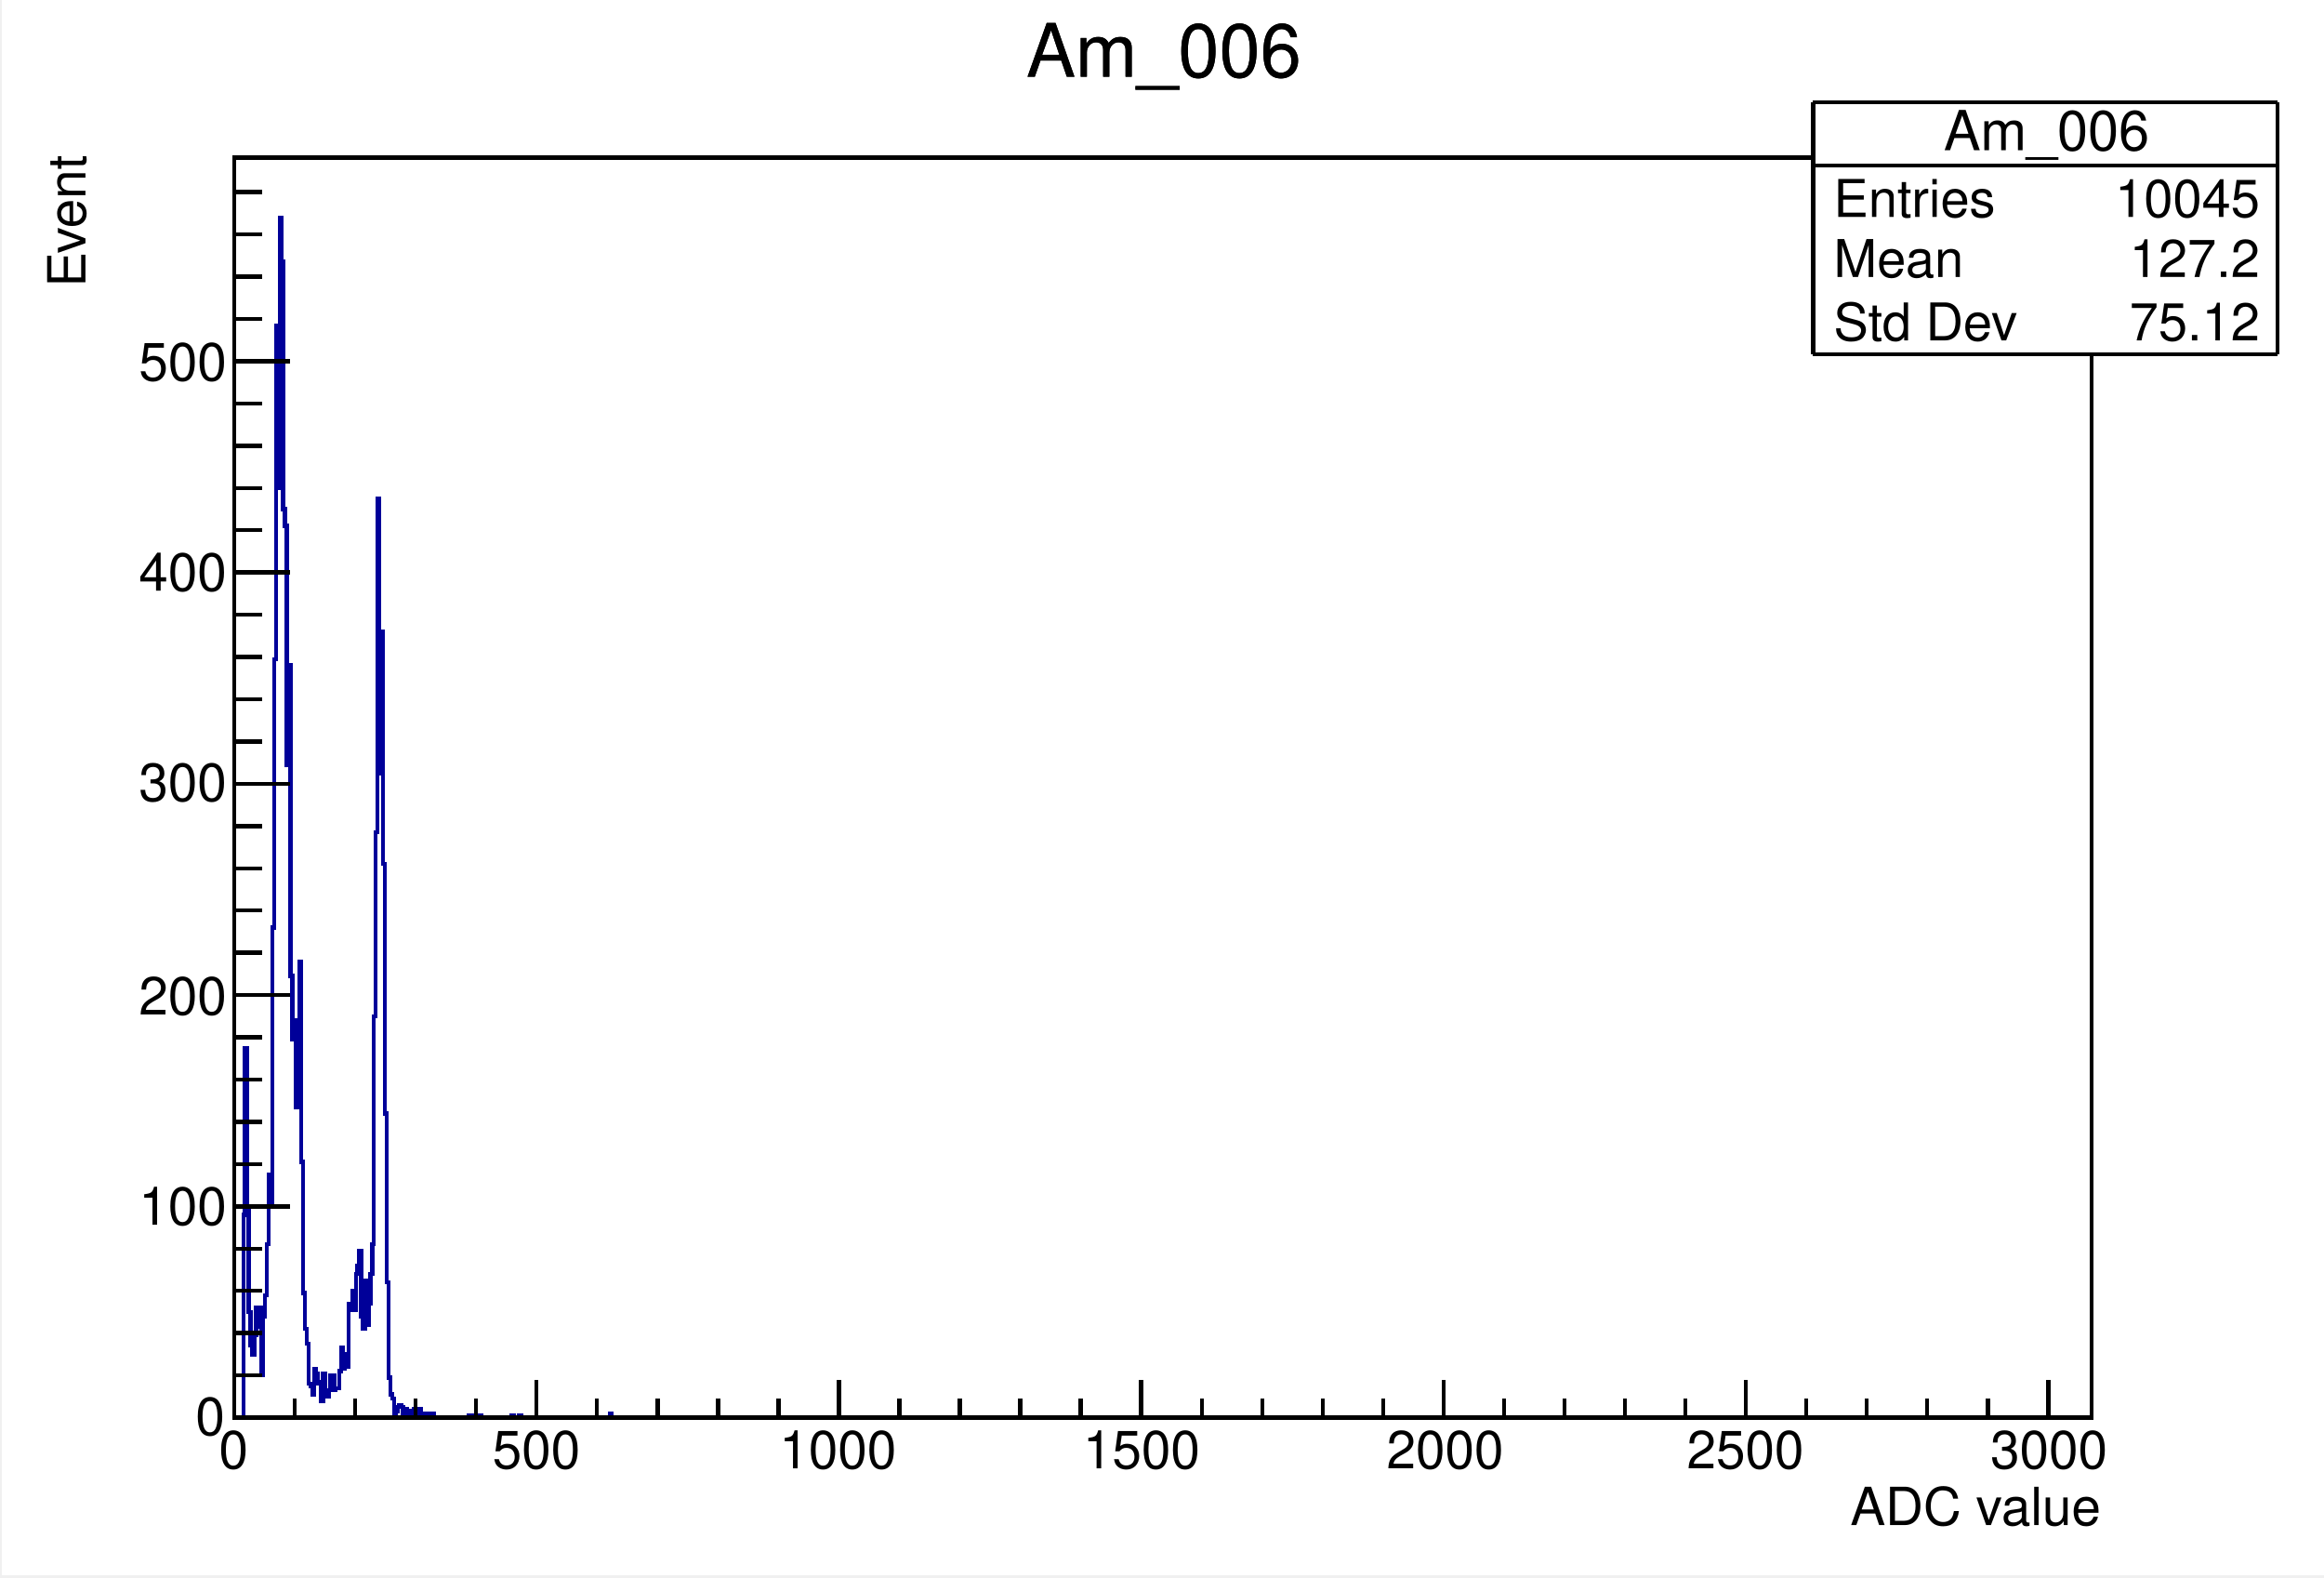
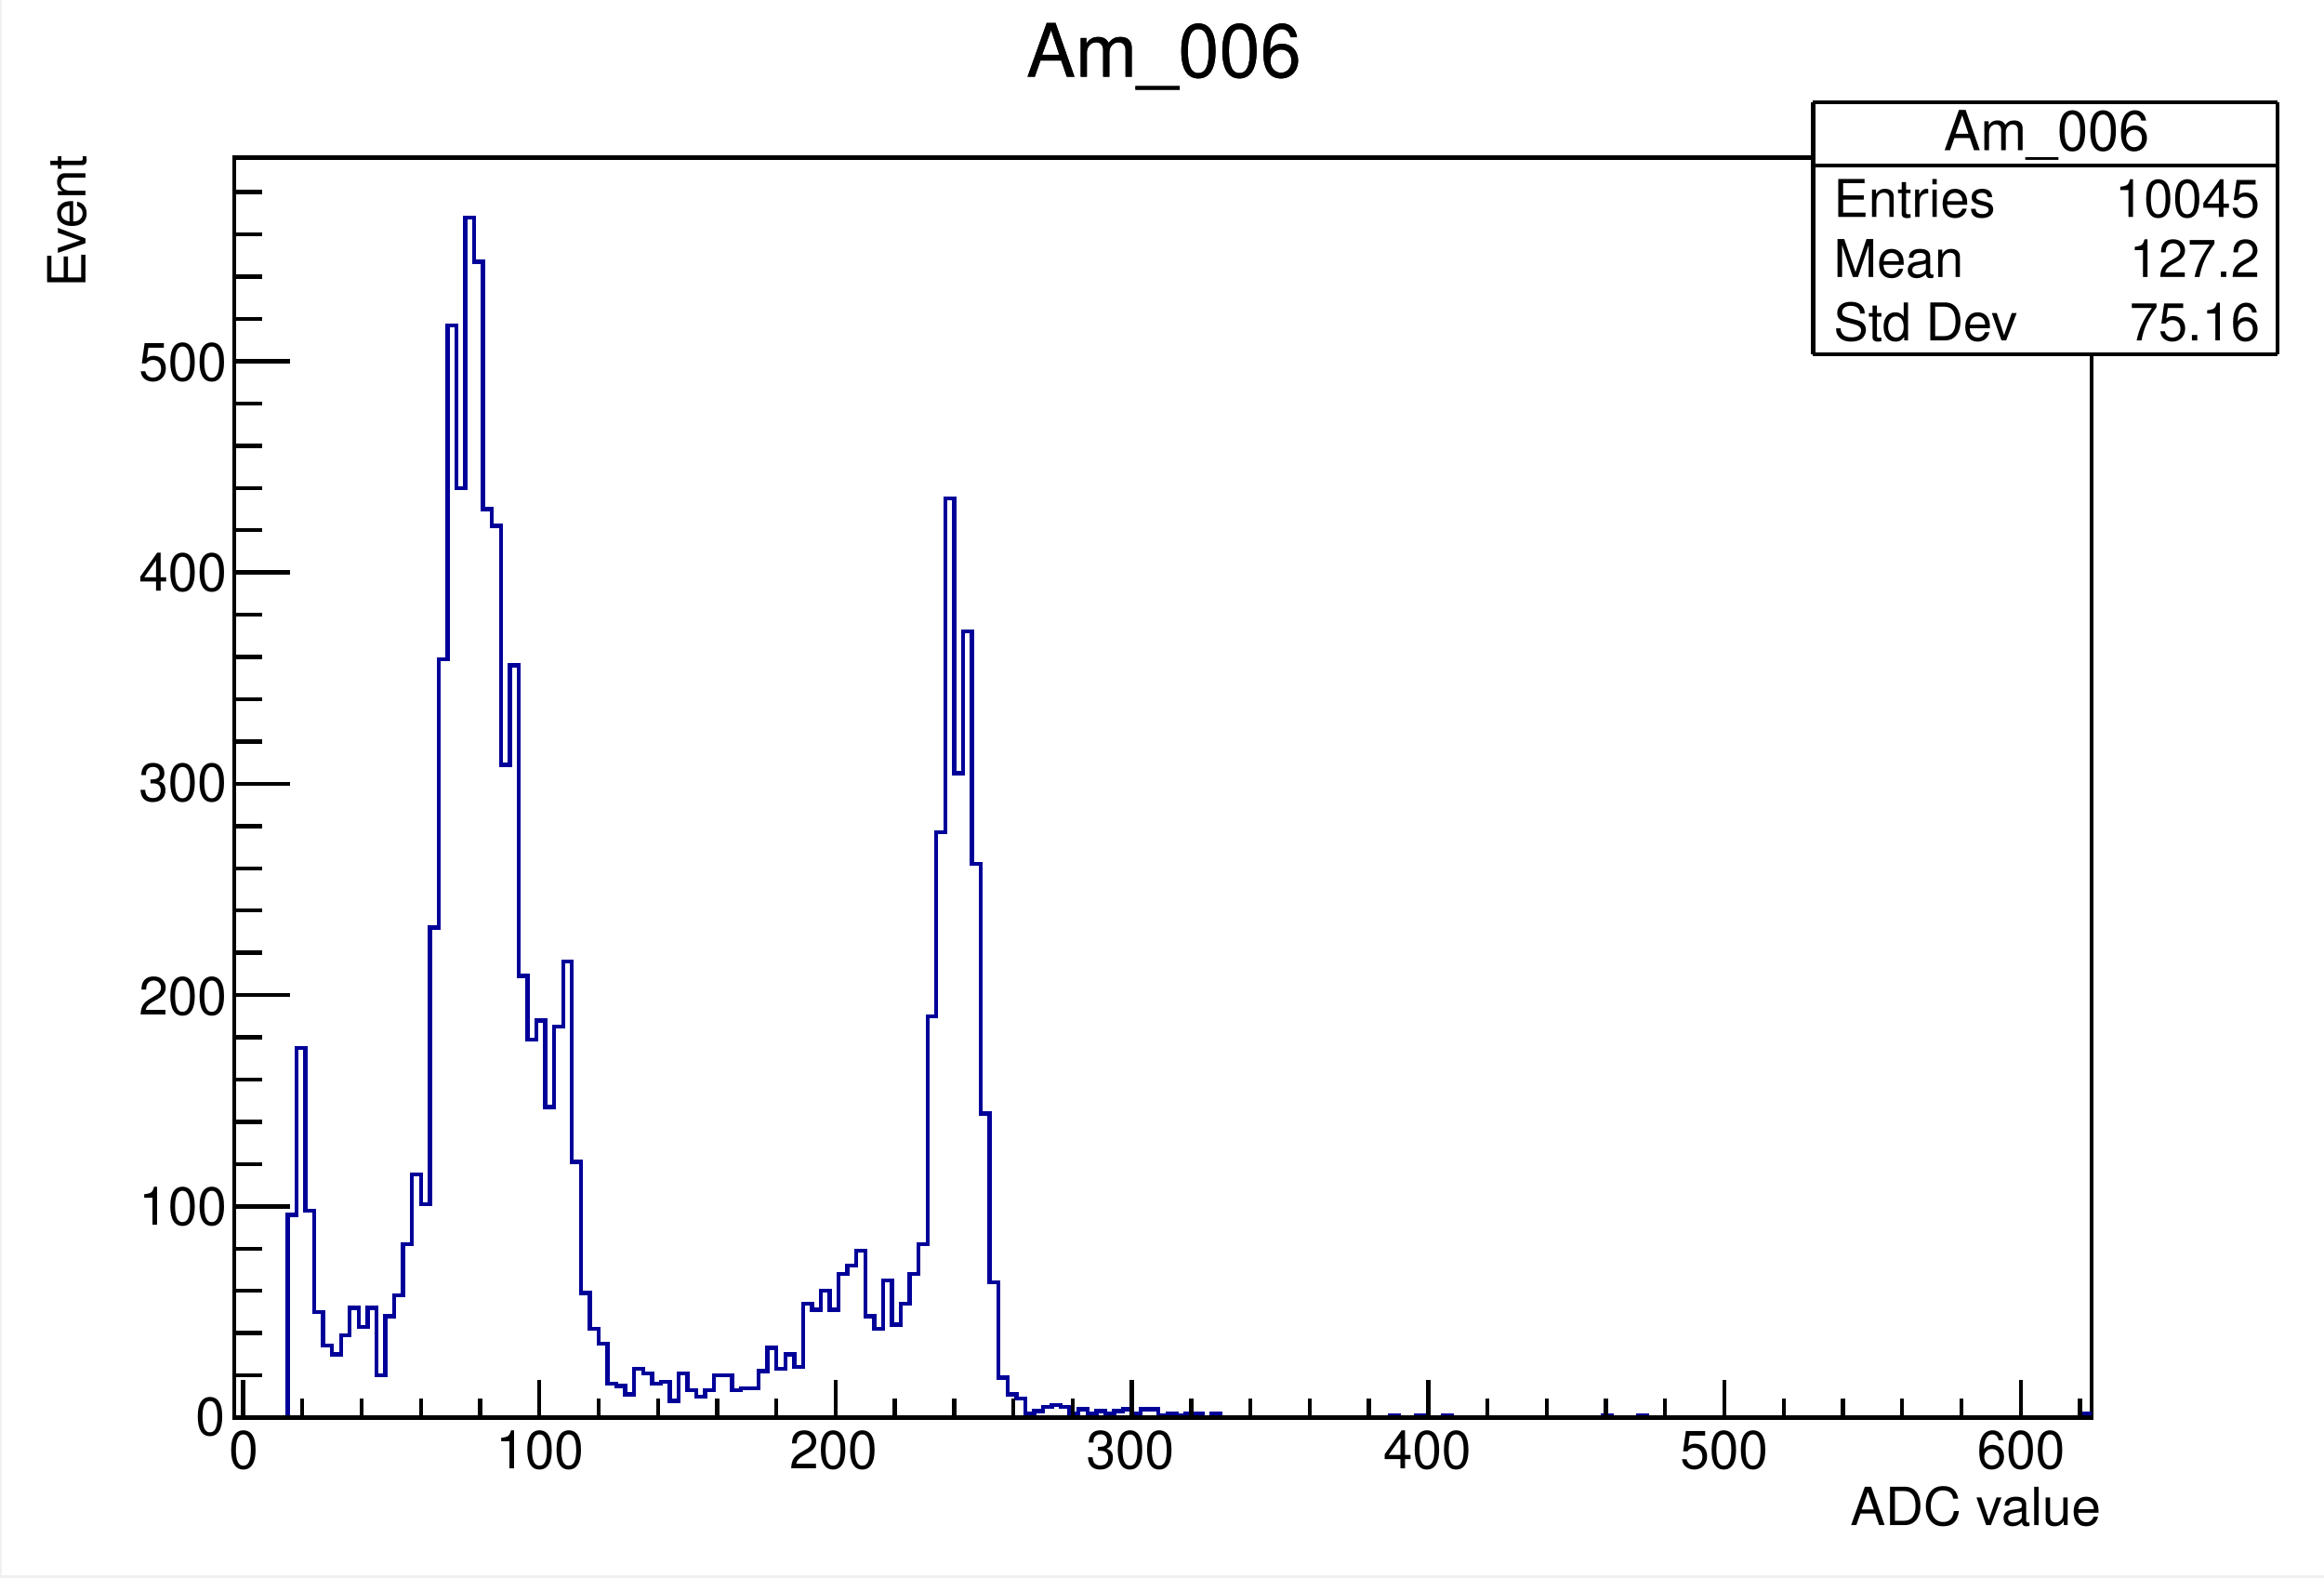
<svg xmlns="http://www.w3.org/2000/svg" width="567.429" height="384.969" viewBox="0 0 567.429 384.969" shape-rendering="crispEdges">
  <defs>
</defs>
  <rect x="0.5" y="0" width="566.929" height="384.469" fill="white" />
  <rect x="57.193" y="38.447" width="453.543" height="307.575" fill="white" />
  <rect x="57.193" y="38.447" width="453.543" height="307.575" fill="none" stroke="black" />
-   <path d="M57.193,346.022h 2.215v -49.509h 0.443v -40.742h 0.443v 39.71h 0.443v 24.755h 0.443v 8.252h 0.443v 2.063h 0.443v -4.641h 0.443v -6.704h 0.443v 4.641h 0.443v -4.641h 0.443v 16.503h 0.443v  -14.44h 0.443v -5.157h 0.443v -12.377h 0.443v -17.019h 0.443v 7.22h 0.443v -67.559h 0.443v -65.496h 0.443v -81.484h 0.443v 39.71h 0.443v -66.012h 0.443v 10.83h 0.443v 60.339h 0.443v 4.126h  0.443v 58.276h 0.443v -24.239h 0.443v 75.811h 0.443v 15.472h 0.443v -4.641h 0.443v 21.145h 0.443v -19.597h 0.443v -15.987h 0.443v 48.993h 0.443v 31.975h 0.443v 8.767h 0.443v 3.61h 0.443v  9.799h 0.443v 0.516h 0.443v 2.063h 0.443v -6.189h 0.443v 1.031h 0.443v 2.579h 0.443v -0.516h 0.443v 4.641h 0.443v -6.704h 0.443v 4.126h 0.443v 1.547h 0.443v -1.547h 0.443v -3.61h  0.886v 3.61h 0.443v -0.516h 0.886v -4.126h 0.443v -5.673h 0.443v 5.157h 0.443v -3.61h 0.443v 3.094h 0.443v -15.472h 0.443v 1.547h 0.443v -4.641h 0.443v 4.641h 0.443v -8.767h 0.443v  -2.063h 0.443v -3.61h 0.443v 15.987h 0.443v 3.094h 0.443v -11.862h 0.443v 10.83h 0.443v -5.157h 0.443v -7.22h 0.443v -7.22h 0.443v -55.698h 0.443v -44.868h 0.443v -81.484h 0.443v 67.044h  0.443v -34.553h 0.443v 56.729h 0.443v 60.855h 0.443v 41.258h 0.443v 23.207h 0.443v 4.126h 0.443v 1.031h 0.443v 3.61h 0.443v -0.516h 0.443v -1.031h 0.443v -0.516h 0.443v 0.516h 0.443v  1.547h 0.443v -1.031h 0.443v 1.031h 0.443v -0.516h 0.443v 0.516h 0.443v -0.516h 0.443v -0.516h 0.443v 1.031h 0.443v -1.031h 0.886v 1.547h 0.443v -0.516h 0.443v 0.516h 0.443v -0.516h  0.886v 1.031h 0.443v -1.031h 0.443v 1.031h 8.415v -0.516h 0.443v 0.516h 0.886v -0.516h 0.443v 0.516h 0.886v -0.516h 0.443v 0.516h 7.53v -0.516h 0.443v 0.516h 1.329v -0.516h 0.443v 0.516h  21.703v -1.031h 0.443v 1.031h 361.417" fill="none" stroke="#000099" />
+   <path d="M57.193,346.022h 13.02v -49.509h 2.17v -40.742h 2.17v 39.71h 2.17v 24.755h 2.17v 8.252h 2.17v 2.063h 2.17v -4.641h 2.17v -6.704h 2.17v 4.641h 2.17v -4.641h 2.17v 16.503h 2.17v -14.44h  2.17v -5.157h 2.17v -12.377h 2.17v -17.019h 2.17v 7.22h 2.17v -67.559h 2.17v -65.496h 2.17v -81.484h 2.17v 39.71h 2.17v -66.012h 2.17v 10.83h 2.17v 60.339h 2.17v 4.126h 2.17v 58.276h 2.17v  -24.239h 2.17v 75.811h 2.17v 15.472h 2.17v -4.641h 2.17v 21.145h 2.17v -19.597h 2.17v -15.987h 2.17v 48.993h 2.17v 31.975h 2.17v 8.767h 2.17v 3.61h 2.17v 9.799h 2.17v 0.516h 2.17v 2.063h  2.17v -6.189h 2.17v 1.031h 2.17v 2.579h 2.17v -0.516h 2.17v 4.641h 2.17v -6.704h 2.17v 4.126h 2.17v 1.547h 2.17v -1.547h 2.17v -3.61h 4.34v 3.61h 2.17v -0.516h 4.34v -4.126h 2.17v  -5.673h 2.17v 5.157h 2.17v -3.61h 2.17v 3.094h 2.17v -15.472h 2.17v 1.547h 2.17v -4.641h 2.17v 4.641h 2.17v -8.767h 2.17v -2.063h 2.17v -3.61h 2.17v 15.987h 2.17v 3.094h 2.17v -11.862h  2.17v 10.83h 2.17v -5.157h 2.17v -7.22h 2.17v -7.22h 2.17v -55.698h 2.17v -44.868h 2.17v -81.484h 2.17v 67.044h 2.17v -34.553h 2.17v 56.729h 2.17v 60.855h 2.17v 41.258h 2.17v 23.207h 2.17v  4.126h 2.17v 1.031h 2.17v 3.61h 2.17v -0.516h 2.17v -1.031h 2.17v -0.516h 2.17v 0.516h 2.17v 1.547h 2.17v -1.031h 2.17v 1.031h 2.17v -0.516h 2.17v 0.516h 2.17v -0.516h 2.17v -0.516h  2.17v 1.031h 2.17v -1.031h 4.34v 1.547h 2.17v -0.516h 2.17v 0.516h 2.17v -0.516h 4.34v 1.031h 2.17v -1.031h 2.17v 1.031h 41.231v -0.516h 2.17v 0.516h 4.34v -0.516h 2.17v 0.516h 4.34v  -0.516h 2.17v 0.516h 36.891v -0.516h 2.17v 0.516h 6.51v -0.516h 2.17v 0.516h 106.333v -1.031h 2.17" fill="none" stroke="#000099" />
  <path d="M57.193,346.022h 453.543" fill="none" stroke="black" />
-   <path d="M57.193,336.795v 9.227" fill="none" stroke="black" />
-   <path d="M71.957,341.409v 4.614" fill="none" stroke="black" />
-   <path d="M86.721,341.409v 4.614" fill="none" stroke="black" />
-   <path d="M101.484,341.409v 4.614" fill="none" stroke="black" />
-   <path d="M116.248,341.409v 4.614" fill="none" stroke="black" />
-   <path d="M131.012,336.795v 9.227" fill="none" stroke="black" />
-   <path d="M145.776,341.409v 4.614" fill="none" stroke="black" />
-   <path d="M160.539,341.409v 4.614" fill="none" stroke="black" />
-   <path d="M175.303,341.409v 4.614" fill="none" stroke="black" />
-   <path d="M190.067,341.409v 4.614" fill="none" stroke="black" />
-   <path d="M204.831,336.795v 9.227" fill="none" stroke="black" />
-   <path d="M219.594,341.409v 4.614" fill="none" stroke="black" />
-   <path d="M234.358,341.409v 4.614" fill="none" stroke="black" />
-   <path d="M249.122,341.409v 4.614" fill="none" stroke="black" />
-   <path d="M263.886,341.409v 4.614" fill="none" stroke="black" />
-   <path d="M278.65,336.795v 9.227" fill="none" stroke="black" />
-   <path d="M293.413,341.409v 4.614" fill="none" stroke="black" />
-   <path d="M308.177,341.409v 4.614" fill="none" stroke="black" />
-   <path d="M322.941,341.409v 4.614" fill="none" stroke="black" />
-   <path d="M337.705,341.409v 4.614" fill="none" stroke="black" />
-   <path d="M352.469,336.795v 9.227" fill="none" stroke="black" />
-   <path d="M367.232,341.409v 4.614" fill="none" stroke="black" />
-   <path d="M381.996,341.409v 4.614" fill="none" stroke="black" />
-   <path d="M396.76,341.409v 4.614" fill="none" stroke="black" />
-   <path d="M411.524,341.409v 4.614" fill="none" stroke="black" />
-   <path d="M426.287,336.795v 9.227" fill="none" stroke="black" />
-   <path d="M441.051,341.409v 4.614" fill="none" stroke="black" />
-   <path d="M455.815,341.409v 4.614" fill="none" stroke="black" />
-   <path d="M470.579,341.409v 4.614" fill="none" stroke="black" />
-   <path d="M485.343,341.409v 4.614" fill="none" stroke="black" />
-   <path d="M500.106,336.795v 9.227" fill="none" stroke="black" />
-   <path d="M500.106,336.795v 9.227" fill="none" stroke="black" />
-   <text xml:space="preserve" x="53.446" y="358.403" fill="black" font-size="12.845" font-family="Helvetica">0</text>
-   <text xml:space="preserve" x="120.239" y="358.403" fill="black" font-size="12.845" font-family="Helvetica">500</text>
-   <text xml:space="preserve" x="190.291" y="358.403" fill="black" font-size="12.845" font-family="Helvetica">1000</text>
-   <text xml:space="preserve" x="264.415" y="358.403" fill="black" font-size="12.845" font-family="Helvetica">1500</text>
-   <text xml:space="preserve" x="338.54" y="358.403" fill="black" font-size="12.845" font-family="Helvetica">2000</text>
-   <text xml:space="preserve" x="411.849" y="358.403" fill="black" font-size="12.845" font-family="Helvetica">2500</text>
-   <text xml:space="preserve" x="485.974" y="358.403" fill="black" font-size="12.845" font-family="Helvetica">3000</text>
+   <path d="M59.363,336.795v 9.227" fill="none" stroke="black" />
+   <path d="M73.83,341.409v 4.614" fill="none" stroke="black" />
+   <path d="M88.297,341.409v 4.614" fill="none" stroke="black" />
+   <path d="M102.764,341.409v 4.614" fill="none" stroke="black" />
+   <path d="M117.231,341.409v 4.614" fill="none" stroke="black" />
+   <path d="M131.698,336.795v 9.227" fill="none" stroke="black" />
+   <path d="M146.166,341.409v 4.614" fill="none" stroke="black" />
+   <path d="M160.633,341.409v 4.614" fill="none" stroke="black" />
+   <path d="M175.1,341.409v 4.614" fill="none" stroke="black" />
+   <path d="M189.567,341.409v 4.614" fill="none" stroke="black" />
+   <path d="M204.034,336.795v 9.227" fill="none" stroke="black" />
+   <path d="M218.501,341.409v 4.614" fill="none" stroke="black" />
+   <path d="M232.968,341.409v 4.614" fill="none" stroke="black" />
+   <path d="M247.435,341.409v 4.614" fill="none" stroke="black" />
+   <path d="M261.902,341.409v 4.614" fill="none" stroke="black" />
+   <path d="M276.369,336.795v 9.227" fill="none" stroke="black" />
+   <path d="M290.836,341.409v 4.614" fill="none" stroke="black" />
+   <path d="M305.304,341.409v 4.614" fill="none" stroke="black" />
+   <path d="M319.771,341.409v 4.614" fill="none" stroke="black" />
+   <path d="M334.238,341.409v 4.614" fill="none" stroke="black" />
+   <path d="M348.705,336.795v 9.227" fill="none" stroke="black" />
+   <path d="M363.172,341.409v 4.614" fill="none" stroke="black" />
+   <path d="M377.639,341.409v 4.614" fill="none" stroke="black" />
+   <path d="M392.106,341.409v 4.614" fill="none" stroke="black" />
+   <path d="M406.573,341.409v 4.614" fill="none" stroke="black" />
+   <path d="M421.04,336.795v 9.227" fill="none" stroke="black" />
+   <path d="M435.507,341.409v 4.614" fill="none" stroke="black" />
+   <path d="M449.974,341.409v 4.614" fill="none" stroke="black" />
+   <path d="M464.442,341.409v 4.614" fill="none" stroke="black" />
+   <path d="M478.909,341.409v 4.614" fill="none" stroke="black" />
+   <path d="M493.376,336.795v 9.227" fill="none" stroke="black" />
+   <path d="M59.363,336.795v 9.227" fill="none" stroke="black" />
+   <path d="M493.376,336.795v 9.227" fill="none" stroke="black" />
+   <path d="M507.843,341.409v 4.614" fill="none" stroke="black" />
+   <text xml:space="preserve" x="55.89" y="358.403" fill="black" font-size="12.845" font-family="Helvetica">0</text>
+   <text xml:space="preserve" x="121.054" y="358.403" fill="black" font-size="12.845" font-family="Helvetica">100</text>
+   <text xml:space="preserve" x="192.735" y="358.403" fill="black" font-size="12.845" font-family="Helvetica">200</text>
+   <text xml:space="preserve" x="265.23" y="358.403" fill="black" font-size="12.845" font-family="Helvetica">300</text>
+   <text xml:space="preserve" x="337.725" y="358.403" fill="black" font-size="12.845" font-family="Helvetica">400</text>
+   <text xml:space="preserve" x="410.22" y="358.403" fill="black" font-size="12.845" font-family="Helvetica">500</text>
+   <text xml:space="preserve" x="482.716" y="358.403" fill="black" font-size="12.845" font-family="Helvetica">600</text>
  <text xml:space="preserve" x="451.763" y="372.251" fill="black" font-size="12.845" font-family="Helvetica">ADC value</text>
  <path d="M57.193,346.022v -307.575" fill="none" stroke="black" />
  <path d="M70.799,346.022h -13.606" fill="none" stroke="black" />
  <path d="M63.996,335.708h -6.803" fill="none" stroke="black" />
  <path d="M63.996,325.393h -6.803" fill="none" stroke="black" />
  <path d="M63.996,315.079h -6.803" fill="none" stroke="black" />
  <path d="M63.996,304.765h -6.803" fill="none" stroke="black" />
  <path d="M70.799,294.45h -13.606" fill="none" stroke="black" />
  <path d="M63.996,284.136h -6.803" fill="none" stroke="black" />
  <path d="M63.996,273.821h -6.803" fill="none" stroke="black" />
  <path d="M63.996,263.507h -6.803" fill="none" stroke="black" />
  <path d="M63.996,253.193h -6.803" fill="none" stroke="black" />
  <path d="M70.799,242.878h -13.606" fill="none" stroke="black" />
  <path d="M63.996,232.564h -6.803" fill="none" stroke="black" />
  <path d="M63.996,222.249h -6.803" fill="none" stroke="black" />
  <path d="M63.996,211.935h -6.803" fill="none" stroke="black" />
  <path d="M63.996,201.621h -6.803" fill="none" stroke="black" />
  <path d="M70.799,191.306h -13.606" fill="none" stroke="black" />
  <path d="M63.996,180.992h -6.803" fill="none" stroke="black" />
  <path d="M63.996,170.677h -6.803" fill="none" stroke="black" />
  <path d="M63.996,160.363h -6.803" fill="none" stroke="black" />
  <path d="M63.996,150.049h -6.803" fill="none" stroke="black" />
  <path d="M70.799,139.734h -13.606" fill="none" stroke="black" />
  <path d="M63.996,129.42h -6.803" fill="none" stroke="black" />
  <path d="M63.996,119.106h -6.803" fill="none" stroke="black" />
  <path d="M63.996,108.791h -6.803" fill="none" stroke="black" />
  <path d="M63.996,98.477h -6.803" fill="none" stroke="black" />
  <path d="M70.799,88.162h -13.606" fill="none" stroke="black" />
  <path d="M70.799,88.162h -13.606" fill="none" stroke="black" />
  <path d="M63.996,77.848h -6.803" fill="none" stroke="black" />
  <path d="M63.996,67.534h -6.803" fill="none" stroke="black" />
  <path d="M63.996,57.219h -6.803" fill="none" stroke="black" />
  <path d="M63.996,46.905h -6.803" fill="none" stroke="black" />
  <text xml:space="preserve" x="47.744" y="350.258" fill="black" font-size="12.845" font-family="Helvetica">0</text>
  <text xml:space="preserve" x="33.897" y="298.941" fill="black" font-size="12.845" font-family="Helvetica">100</text>
  <text xml:space="preserve" x="33.897" y="247.624" fill="black" font-size="12.845" font-family="Helvetica">200</text>
  <text xml:space="preserve" x="33.897" y="195.493" fill="black" font-size="12.845" font-family="Helvetica">300</text>
  <text xml:space="preserve" x="33.897" y="144.176" fill="black" font-size="12.845" font-family="Helvetica">400</text>
  <text xml:space="preserve" x="33.897" y="92.859" fill="black" font-size="12.845" font-family="Helvetica">500</text>
  <g transform="rotate(-90,20.8638,70.0516)">
    <text xml:space="preserve" x="20.864" y="70.052" fill="black" font-size="12.845" font-family="Helvetica">Event</text>
  </g>
  <text xml:space="preserve" x="250.568" y="18.735" fill="black" font-size="18.032" font-family="Helvetica">Am_006</text>
  <rect x="442.705" y="24.991" width="113.386" height="61.515" fill="white" />
  <path d="M442.705,86.506h 113.386" fill="none" stroke="black" />
  <path d="M556.091,86.506v -61.515" fill="none" stroke="black" />
  <path d="M556.091,24.991h -113.386" fill="none" stroke="black" />
  <path d="M442.705,24.991v 61.515" fill="none" stroke="black" />
  <text xml:space="preserve" x="474.57" y="36.655" fill="black" font-size="13.48" font-family="Helvetica">Am_006</text>
  <path d="M442.705,40.369h 113.386" fill="none" stroke="black" />
  <text xml:space="preserve" x="447.69" y="52.946" fill="black" font-size="12.719" font-family="Helvetica">Entries </text>
  <text xml:space="preserve" x="512.854" y="52.946" fill="black" font-size="12.719" font-family="Helvetica"> 10045</text>
  <text xml:space="preserve" x="447.69" y="67.608" fill="black" font-size="12.719" font-family="Helvetica">Mean  </text>
  <text xml:space="preserve" x="512.854" y="67.608" fill="black" font-size="12.719" font-family="Helvetica">  127.2</text>
  <text xml:space="preserve" x="447.69" y="83.084" fill="black" font-size="12.719" font-family="Helvetica">Std Dev   </text>
-   <text xml:space="preserve" x="512.854" y="83.084" fill="black" font-size="12.719" font-family="Helvetica">  75.12</text>
+   <text xml:space="preserve" x="512.854" y="83.084" fill="black" font-size="12.719" font-family="Helvetica">  75.16</text>
  <text xml:space="preserve" x="250.568" y="18.735" fill="black" font-size="18.032" font-family="Helvetica">Am_006</text>
</svg>
